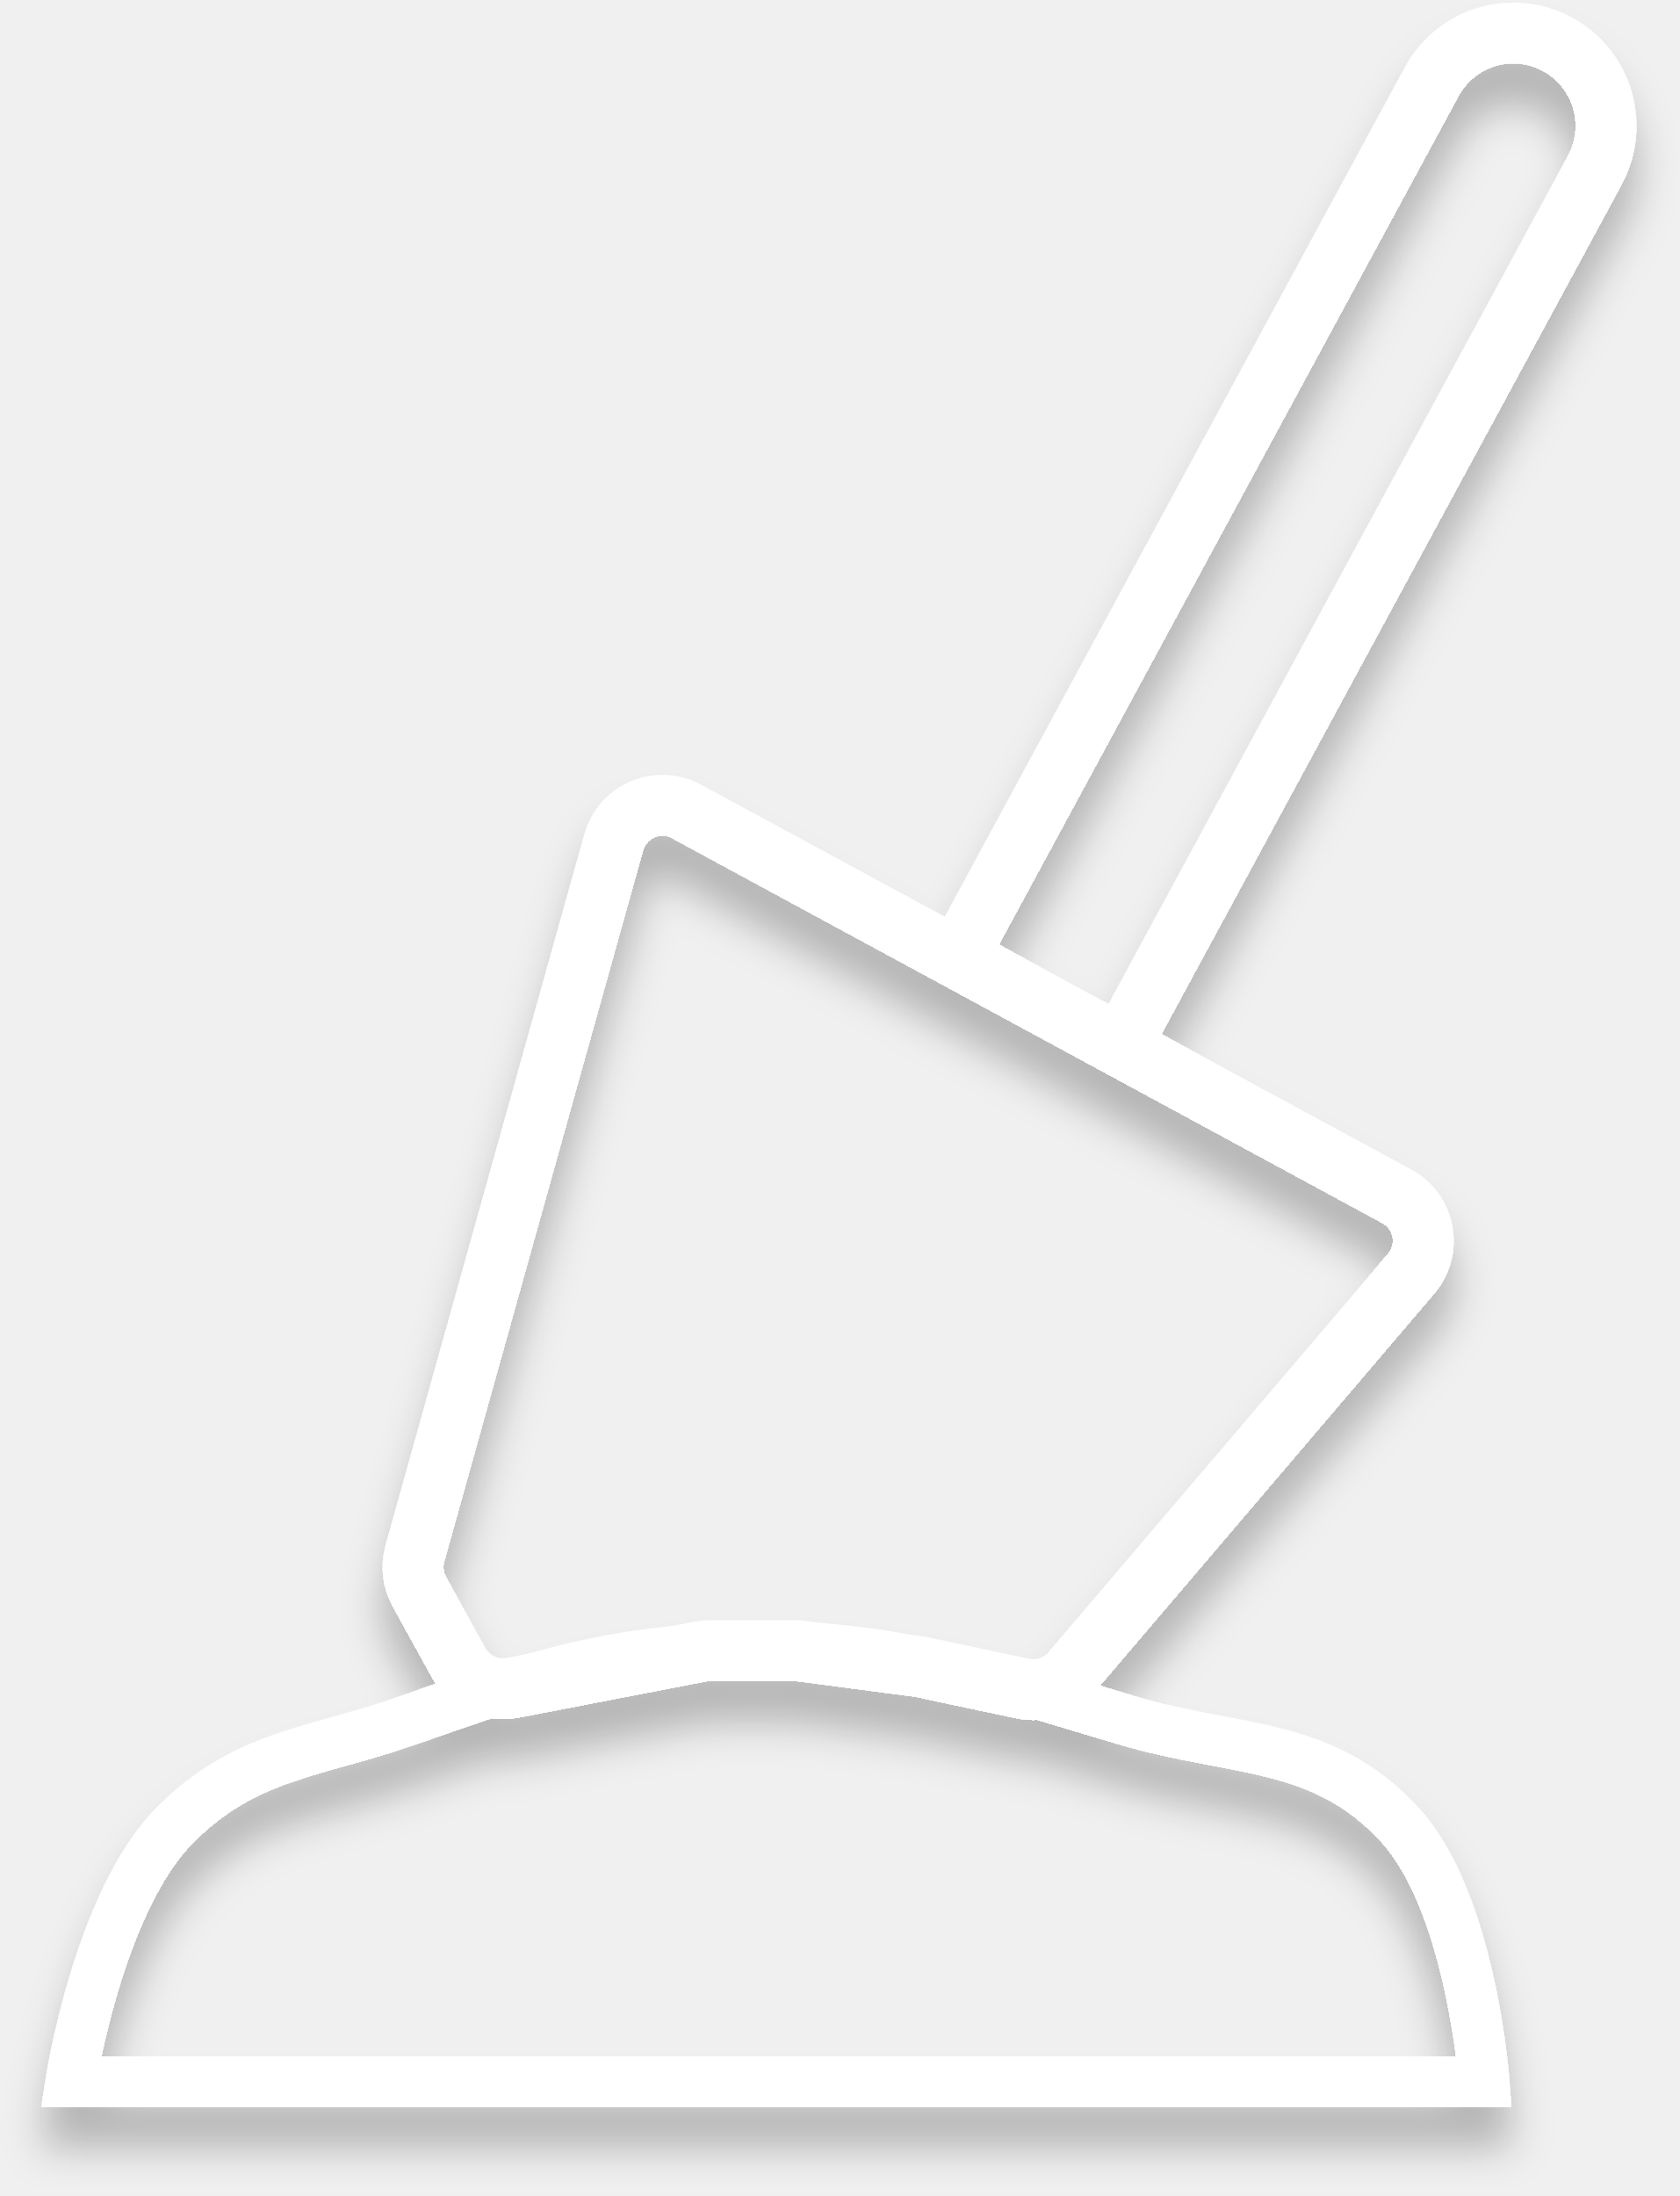
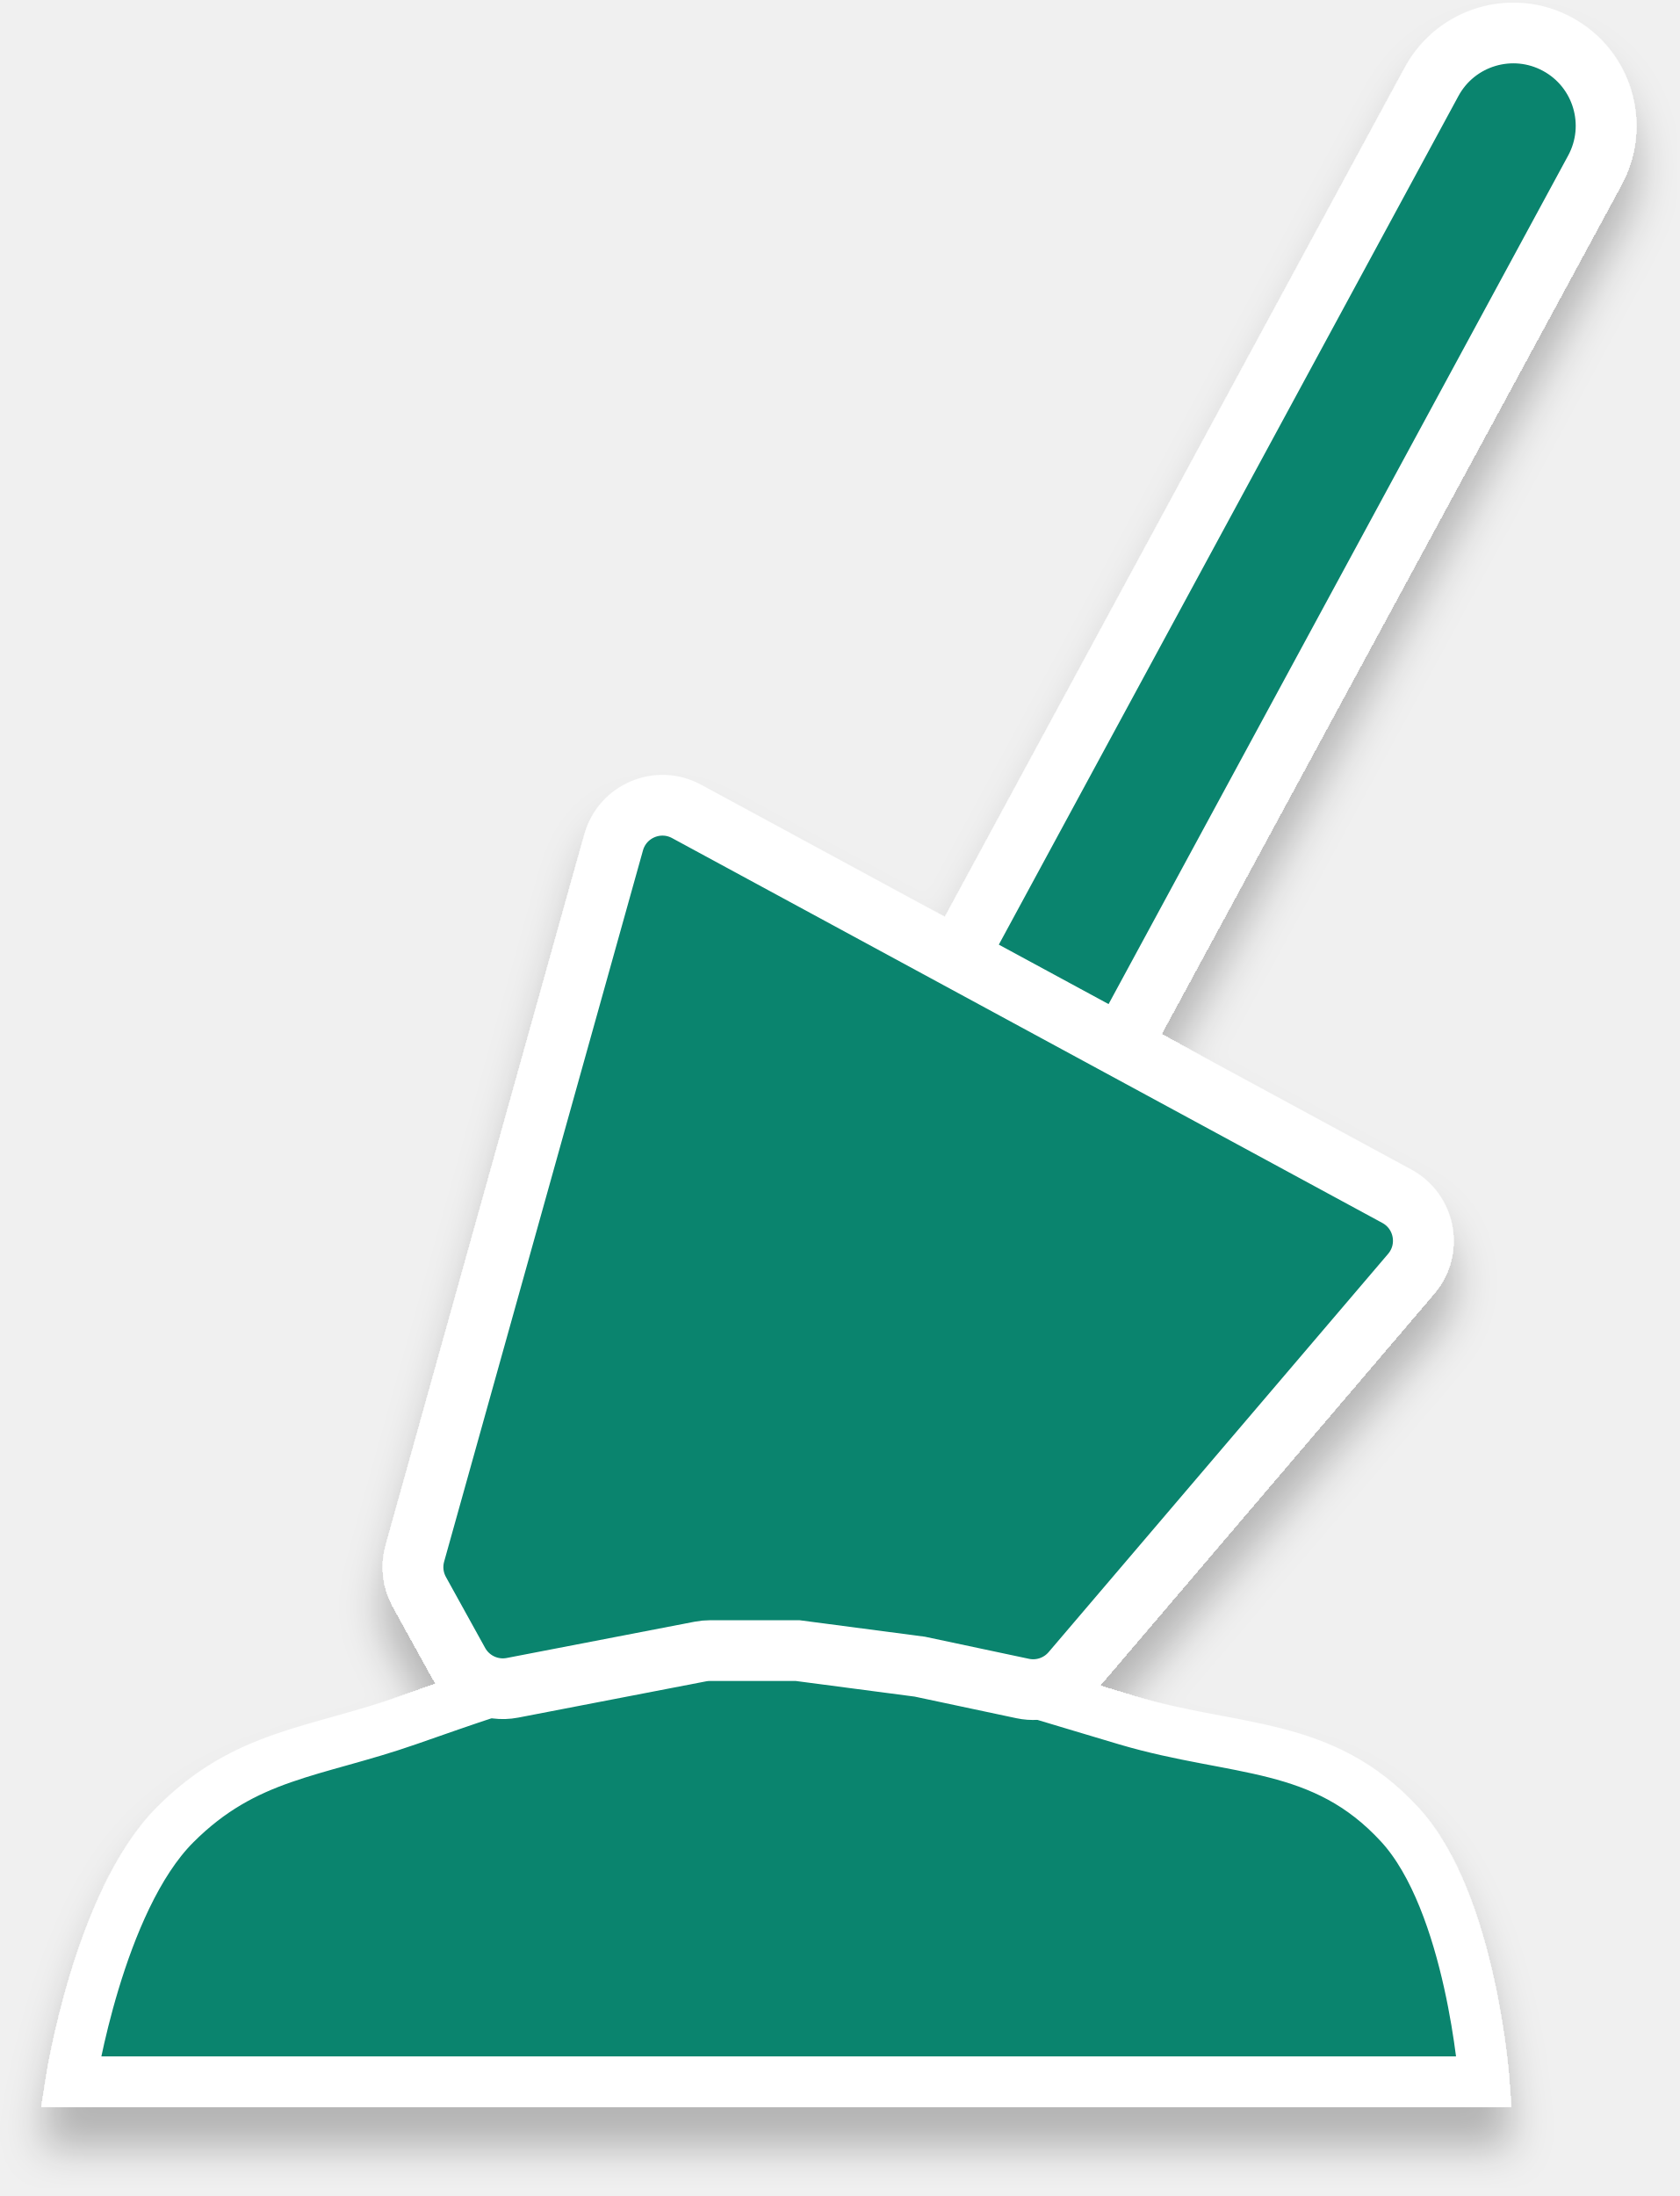
- <svg xmlns="http://www.w3.org/2000/svg" width="166" height="217" viewBox="0 0 166 217" fill="none">
+ <svg xmlns="http://www.w3.org/2000/svg" width="166" height="217" viewBox="0 0 166 217" fill="#0A846E">
  <g filter="url(#filter0_d_18_296)">
    <path d="M146.691 205.705H7C7 205.705 9.756 187.885 17.318 180.306C24.276 173.333 31.035 173.236 40.335 169.988C51.905 165.948 58.656 163.518 70.893 162.845C86.921 161.963 95.974 165.45 111.371 169.988C122.194 173.178 130.725 171.996 138.357 180.306C145.418 187.995 146.691 205.705 146.691 205.705Z" stroke="white" stroke-width="5" stroke-linecap="round" />
    <path d="M141.509 8.062C143.921 3.609 149.485 1.955 153.938 4.367V4.367C158.39 6.779 160.045 12.344 157.633 16.797L111.255 102.408C110.992 102.894 110.385 103.074 109.9 102.811L95.534 95.029C95.049 94.766 94.868 94.159 95.132 93.674L141.509 8.062Z" stroke="white" stroke-width="6" stroke-linejoin="round" />
    <path d="M60.66 83.229C61.524 80.138 65.035 78.65 67.857 80.179L138.058 118.208C140.854 119.722 141.544 123.428 139.481 125.848L105.924 165.205C104.733 166.601 102.875 167.233 101.08 166.852L90.908 164.692L78.83 163.105L70.18 163.105C69.862 163.105 69.545 163.135 69.233 163.195L50.648 166.782C48.521 167.192 46.372 166.187 45.325 164.292L41.447 157.278C40.811 156.129 40.653 154.776 41.007 153.512L60.66 83.229Z" stroke="white" stroke-width="6" />
  </g>
  <defs>
    <filter id="filter0_d_18_296" x="0.084" y="0.258" width="165.658" height="215.947" filterUnits="userSpaceOnUse" color-interpolation-filters="sRGB">
      <feFlood flood-opacity="0" result="BackgroundImageFix" />
      <feColorMatrix in="SourceAlpha" type="matrix" values="0 0 0 0 0 0 0 0 0 0 0 0 0 0 0 0 0 0 127 0" result="hardAlpha" />
      <feOffset dy="4" />
      <feGaussianBlur stdDeviation="2" />
      <feComposite in2="hardAlpha" operator="out" />
      <feColorMatrix type="matrix" values="0 0 0 0 0 0 0 0 0 0 0 0 0 0 0 0 0 0 0.25 0" />
      <feBlend mode="normal" in2="BackgroundImageFix" result="effect1_dropShadow_18_296" />
      <feBlend mode="normal" in="SourceGraphic" in2="effect1_dropShadow_18_296" result="shape" />
    </filter>
  </defs>
</svg>
